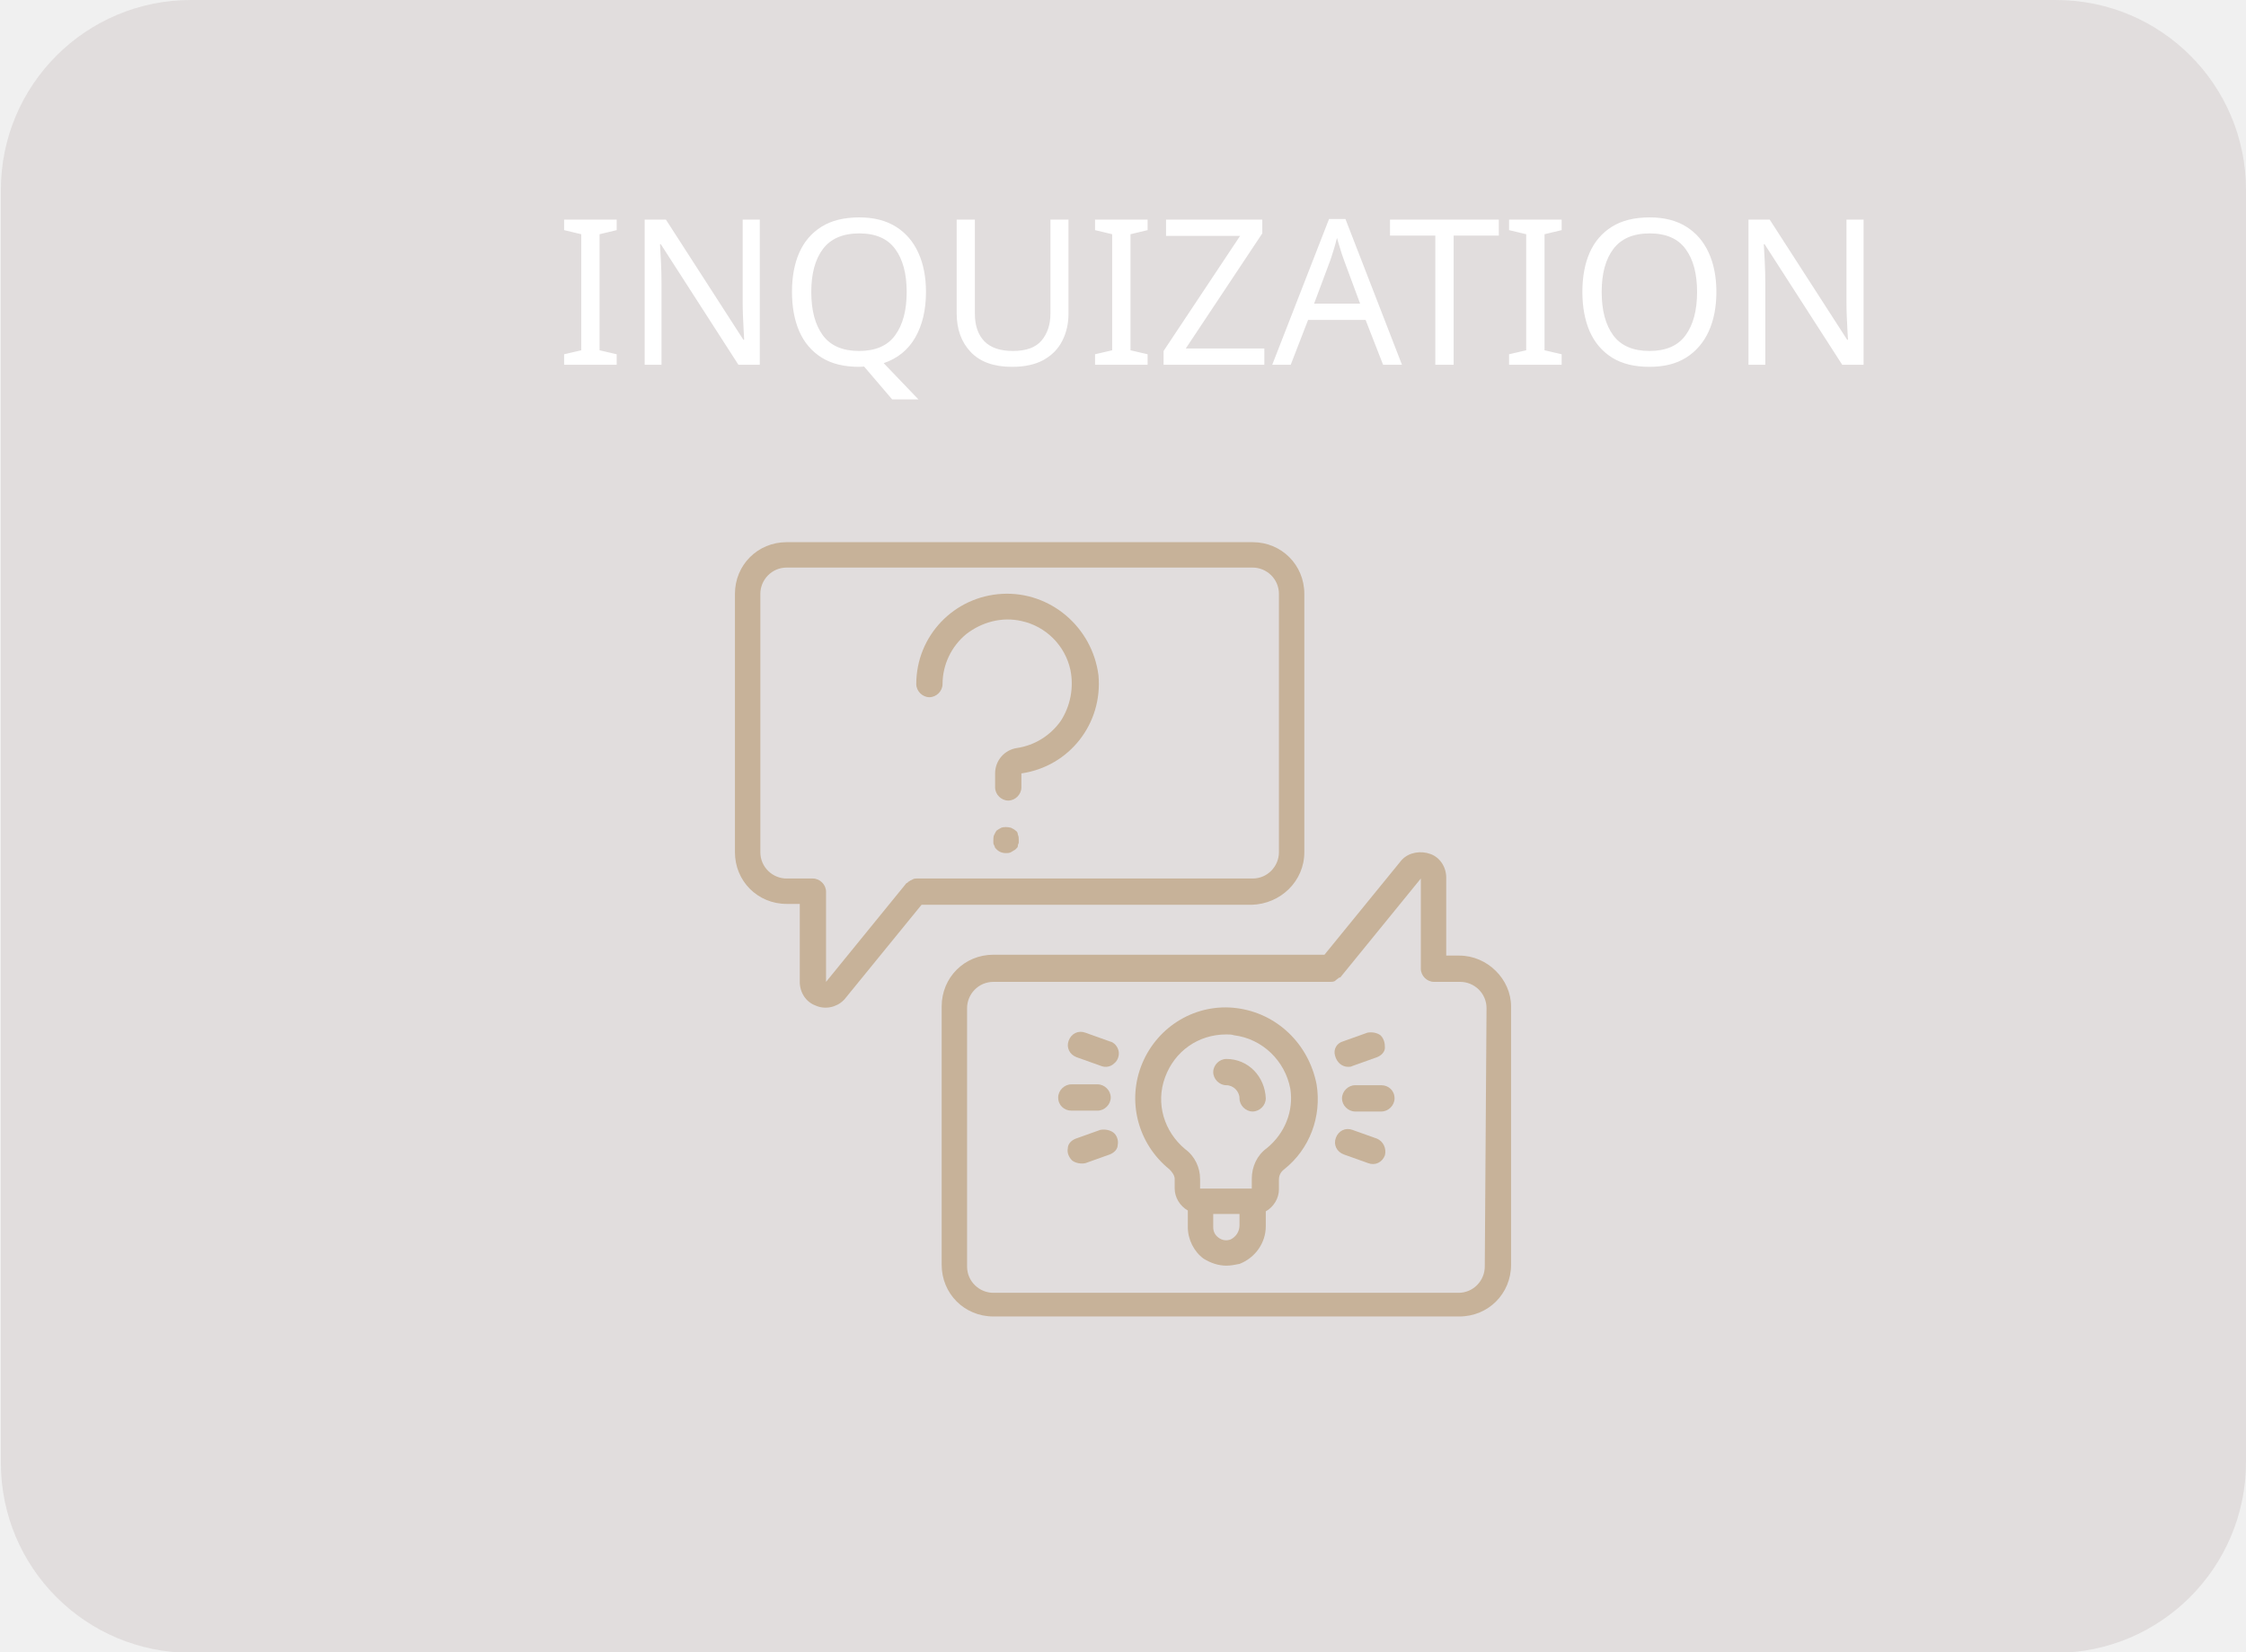
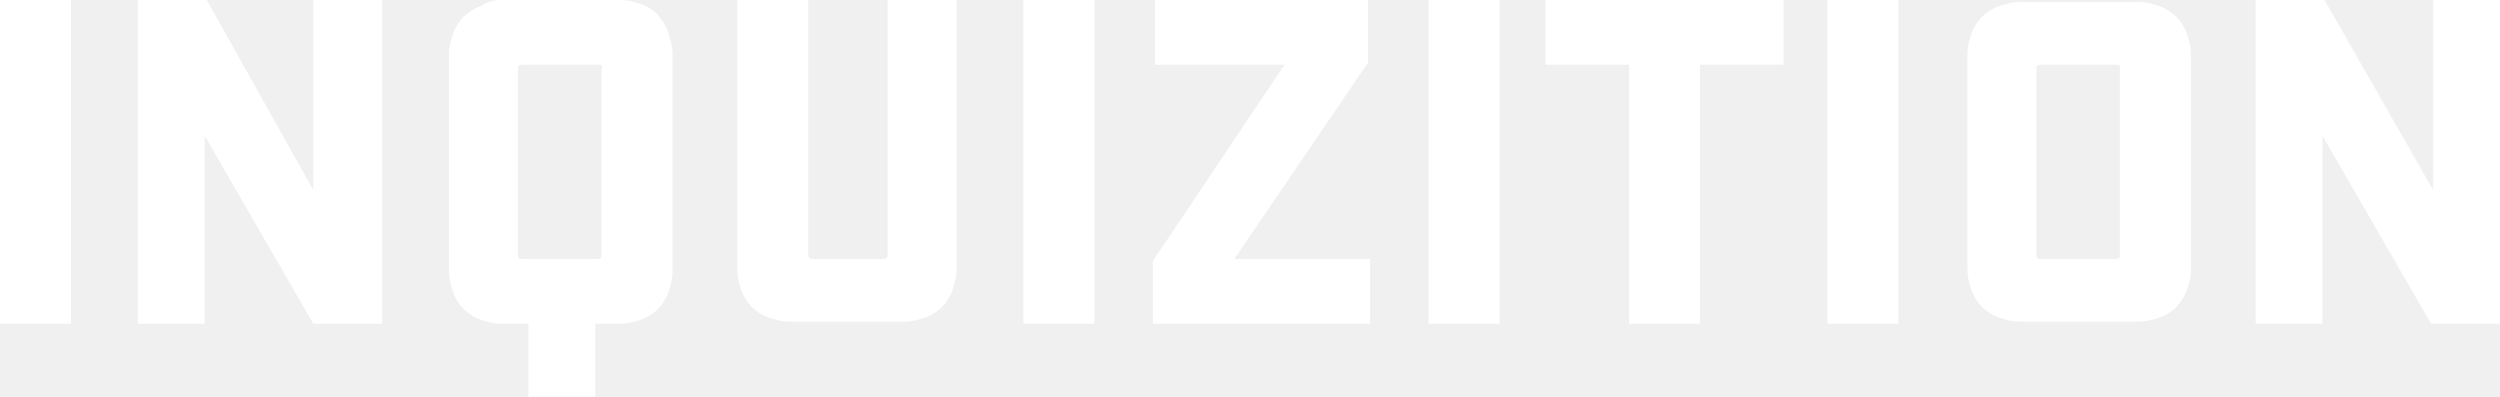
- <svg xmlns="http://www.w3.org/2000/svg" version="1.1" id="Layer_1" x="0px" y="0px" viewBox="-169.4 882.4 256.4 188.6" style="enable-background:new -169.4 882.4 256.4 188.6;" xml:space="preserve">
+ <svg xmlns="http://www.w3.org/2000/svg" version="1.1" id="Layer_1" x="0px" y="0px" viewBox="0 0 119.7 19" style="enable-background:new 0 0 119.7 19;" xml:space="preserve">
  <style type="text/css">
- 	.st0{opacity:0.19;fill:#9E8B8A;}
- 	.st1{fill:#C7B299;}
- 	.st2{fill:#FFFFFF;}
- 	.st3{font-family:'StratumNo1-Black';}
- 	.st4{font-size:23.214px;}
+ 	.st0{fill:#FFFFFF;}
</style>
-   <path id="XMLID_3138_" class="st0" d="M65.3,1071.1h-212.9c-12,0-21.7-9.7-21.7-21.7V904.1c0-12,9.7-21.7,21.7-21.7H65.3  c12,0,21.7,9.7,21.7,21.7v145.2C87,1061.4,77.2,1071.1,65.3,1071.1z" />
-   <g id="XMLID_2455_">
-     <g id="XMLID_2458_">
-       <g id="XMLID_2461_">
-         <path id="XMLID_2449_" class="st1" d="M-29.4,1003.3L-29.4,1003.3c-0.8,0-1.5,0.7-1.5,1.5c0,0.8,0.7,1.5,1.5,1.5h0     c0.8,0,1.5,0.7,1.5,1.5c0,0.8,0.7,1.5,1.5,1.5h0c0.8,0,1.5-0.7,1.5-1.5C-25,1005.3-26.9,1003.3-29.4,1003.3z" />
-         <path id="XMLID_2446_" class="st1" d="M-47.1,1009.2l3,0c0.8,0,1.5-0.7,1.5-1.5c0-0.8-0.7-1.5-1.5-1.5h0l-3,0     c-0.8,0-1.5,0.7-1.5,1.5C-48.6,1008.6-47.9,1009.2-47.1,1009.2L-47.1,1009.2z" />
-         <path id="XMLID_2443_" class="st1" d="M-46.5,1003.1l2.8,1c0.5,0.2,1.1,0.1,1.5-0.3c0.4-0.3,0.6-0.9,0.5-1.4     c-0.1-0.5-0.5-1-1-1.1l-2.8-1c-0.8-0.3-1.6,0.1-1.9,0.9C-47.7,1002-47.3,1002.8-46.5,1003.1z" />
-         <path id="XMLID_2440_" class="st1" d="M-42.3,1011.7c-0.4-0.3-1-0.4-1.5-0.3l-2.8,1c-0.5,0.2-0.9,0.6-0.9,1.1     c-0.1,0.5,0.1,1,0.5,1.4c0.4,0.3,1,0.4,1.5,0.3l2.8-1c0.5-0.2,0.9-0.6,0.9-1.1C-41.7,1012.6-41.9,1012-42.3,1011.7z" />
-         <path id="XMLID_2437_" class="st1" d="M-11.7,1006.3L-11.7,1006.3L-11.7,1006.3l-3,0c-0.8,0-1.5,0.7-1.5,1.5     c0,0.8,0.7,1.5,1.5,1.5h0l3,0c0.8,0,1.5-0.7,1.5-1.5C-10.2,1006.9-10.9,1006.3-11.7,1006.3z" />
-         <path id="XMLID_2434_" class="st1" d="M-15.5,1004.2L-15.5,1004.2c0.2,0,0.3,0,0.5-0.1l2.8-1c0.5-0.2,0.9-0.6,0.9-1.1     s-0.1-1-0.5-1.4c-0.4-0.3-1-0.4-1.5-0.3l-2.8,1c-0.7,0.2-1.1,0.9-0.9,1.6C-16.8,1003.7-16.2,1004.2-15.5,1004.2z" />
-         <path id="XMLID_2431_" class="st1" d="M-12.2,1012.4l-2.8-1c-0.8-0.3-1.6,0.1-1.9,0.9c-0.3,0.8,0.1,1.6,0.9,1.9l2.8,1     c0.8,0.3,1.6-0.1,1.9-0.9C-11.1,1013.5-11.5,1012.7-12.2,1012.4z" />
-         <path id="XMLID_2428_" class="st1" d="M-55,950.2c-5.5,0.3-9.8,4.8-9.8,10.3c0,0.8,0.7,1.5,1.5,1.5c0.8,0,1.5-0.7,1.5-1.5     c0-2.2,1-4.3,2.7-5.7c1.8-1.4,4.1-2,6.3-1.5c2.8,0.6,5,2.8,5.6,5.6c0.4,2,0,4.1-1.1,5.8c-1.2,1.7-3,2.8-5,3.1     c-1.4,0.2-2.5,1.4-2.5,2.9v1.6c0,0.8,0.7,1.5,1.5,1.5s1.5-0.7,1.5-1.5l0-1.6c5.5-0.8,9.3-5.7,8.8-11.2     C-44.7,954-49.5,949.9-55,950.2z" />
-         <path id="XMLID_2425_" class="st1" d="M-53.5,977.2c-0.1-0.1-0.3-0.2-0.5-0.3c-0.4-0.1-0.8-0.1-1.1,0c-0.2,0.1-0.3,0.2-0.5,0.3     c-0.1,0.1-0.2,0.3-0.3,0.5c-0.1,0.2-0.1,0.4-0.1,0.6c0,0.1,0,0.2,0,0.3c0,0.1,0,0.2,0.1,0.3c0,0.1,0.1,0.2,0.1,0.3     c0.1,0.1,0.1,0.1,0.2,0.2c0.3,0.3,0.7,0.4,1,0.4c0.2,0,0.4,0,0.6-0.1c0.2-0.1,0.3-0.2,0.5-0.3c0.1-0.1,0.1-0.1,0.2-0.2     c0.1-0.1,0.1-0.2,0.1-0.3c0-0.1,0.1-0.2,0.1-0.3c0-0.1,0-0.2,0-0.3c0-0.2,0-0.4-0.1-0.6C-53.2,977.5-53.3,977.3-53.5,977.2z" />
-         <path id="XMLID_2485_" class="st1" d="M-20.5,979.7v-29.5c0-3.3-2.6-5.9-5.9-5.9h-53.2c-3.3,0-5.9,2.6-5.9,5.9v29.5     c0,3.3,2.6,5.9,5.9,5.9h1.5v8.9c0,1.2,0.7,2.3,1.8,2.7c1.1,0.5,2.4,0.2,3.2-0.6c0,0,0.1-0.1,0.1-0.1l8.8-10.8h37.7     C-23.2,985.6-20.5,983-20.5,979.7z M-64.8,982.7C-64.9,982.7-64.9,982.7-64.8,982.7c-0.3,0-0.4,0.1-0.6,0.2     c-0.1,0-0.1,0.1-0.2,0.1c-0.1,0.1-0.2,0.1-0.2,0.2c0,0,0,0-0.1,0l-9.2,11.3v-10.3c0-0.8-0.7-1.5-1.5-1.5h-3c-1.6,0-3-1.3-3-3     v-29.5c0-1.6,1.3-3,3-3h53.2c1.6,0,3,1.3,3,3v29.5c0,1.6-1.3,3-3,3H-64.8z" />
-         <path id="XMLID_2476_" class="st1" d="M-2.8,991.5h-1.5v-8.9c0-1.2-0.7-2.3-1.8-2.7s-2.4-0.2-3.2,0.6c0,0-0.1,0.1-0.1,0.1     l-8.8,10.8H-56c-3.3,0-5.9,2.6-5.9,5.9v29.5c0,3.3,2.6,5.9,5.9,5.9h53.2c3.3,0,5.9-2.6,5.9-5.9v-29.5     C3.1,994.2,0.4,991.5-2.8,991.5z M0.1,1027c0,1.6-1.3,3-3,3H-56c-1.6,0-3-1.3-3-3v-29.5c0-1.6,1.3-3,3-3h38.4     c0.2,0,0.4,0,0.6-0.1c0,0,0.1-0.1,0.1-0.1c0.1-0.1,0.3-0.2,0.4-0.3c0,0,0,0,0.1,0l9.2-11.3V993c0,0.8,0.7,1.5,1.5,1.5h3     c1.6,0,3,1.3,3,3L0.1,1027L0.1,1027z" />
-         <path id="XMLID_2464_" class="st1" d="M-28.2,997.5c-4.6-0.6-9,2-10.8,6.3c-1.8,4.3-0.5,9.2,3.1,12.1c0.3,0.3,0.6,0.7,0.6,1.1     v1.1c0,1,0.6,2,1.5,2.5l0,1.9c0,1.4,0.7,2.8,1.8,3.6c0.8,0.5,1.7,0.8,2.6,0.8c0.5,0,1-0.1,1.5-0.2c1.8-0.7,3-2.4,3-4.3l0-1.7     c0.9-0.5,1.5-1.5,1.5-2.5v-1.1c0-0.5,0.2-0.9,0.6-1.2c2.9-2.3,4.3-6,3.7-9.7C-20,1001.6-23.6,998.1-28.2,997.5z M-28.9,1023.9     c-0.5,0.2-1,0.1-1.4-0.2c-0.4-0.3-0.6-0.7-0.6-1.2l0-1.5h3l0,1.3C-27.9,1023-28.3,1023.6-28.9,1023.9z M-24.8,1013.5     c-1.1,0.8-1.7,2.1-1.7,3.5v1.1h0l-5.9,0v-1.1c0-1.3-0.6-2.6-1.7-3.4c-2.4-2-3.4-5.2-2.3-8.2s3.8-4.9,7-4.9c0.3,0,0.6,0,0.9,0.1     c3.2,0.4,5.8,2.9,6.4,6.1C-21.7,1009.2-22.7,1011.8-24.8,1013.5z" />
-       </g>
+   <g id="XMLID_2_">
+     <g id="XMLID_231_">
+       <path id="XMLID_254_" class="st0" d="M3.4,15.5H0V0h3.4V15.5z" />
+       <path id="XMLID_252_" class="st0" d="M18.3,15.5H15l-5.2-9v9H6.6V0h3.3L15,9.1V0h3.3V15.5z" />
+       <path id="XMLID_249_" class="st0" d="M25.2,15.5H24c-0.4,0-0.7-0.1-1-0.2c-0.3-0.1-0.6-0.3-0.8-0.5c-0.2-0.2-0.4-0.5-0.5-0.8    s-0.2-0.6-0.2-1V2.6c0-0.4,0.1-0.7,0.2-1c0.1-0.3,0.3-0.6,0.5-0.8c0.2-0.2,0.5-0.4,0.8-0.5C23.3,0.1,23.6,0,24,0h5.7    c0.4,0,0.7,0.1,1,0.2c0.3,0.1,0.6,0.3,0.8,0.5C31.7,1,31.9,1.2,32,1.6c0.1,0.3,0.2,0.6,0.2,1v10.4c0,0.4-0.1,0.7-0.2,1    c-0.1,0.3-0.3,0.6-0.5,0.8c-0.2,0.2-0.5,0.4-0.8,0.5c-0.3,0.1-0.6,0.2-1,0.2h-1.2V19h-3.2V15.5z M28.6,3.1H25    c-0.2,0-0.2,0.1-0.2,0.2v8.9c0,0.2,0.1,0.2,0.2,0.2h3.6c0.2,0,0.2-0.1,0.2-0.2V3.3C28.9,3.1,28.8,3.1,28.6,3.1z" />
+       <path id="XMLID_247_" class="st0" d="M45.8,0v12.9c0,0.4-0.1,0.7-0.2,1c-0.1,0.3-0.3,0.6-0.5,0.8c-0.2,0.2-0.5,0.4-0.8,0.5    c-0.3,0.1-0.6,0.2-1,0.2h-5.5c-0.4,0-0.7-0.1-1-0.2c-0.3-0.1-0.6-0.3-0.8-0.5c-0.2-0.2-0.4-0.5-0.5-0.8s-0.2-0.6-0.2-1V0h3.4v12.2    c0,0.2,0.1,0.2,0.2,0.2h3.4c0.2,0,0.2-0.1,0.2-0.2V0H45.8z" />
+       <path id="XMLID_245_" class="st0" d="M52.3,15.5H49V0h3.4V15.5z" />
+       <path id="XMLID_243_" class="st0" d="M65.7,15.5H55.2v-3l6.3-9.4h-6.2V0h10.2v3l-6.4,9.4h6.5V15.5z" />
+       <path id="XMLID_241_" class="st0" d="M71.8,15.5h-3.4V0h3.4V15.5z" />
+       <path id="XMLID_239_" class="st0" d="M74,0h11.4v3.1h-4v12.4H78V3.1h-4V0z" />
+       <path id="XMLID_237_" class="st0" d="M90.9,15.5h-3.4V0h3.4V15.5z" />
+       <path id="XMLID_234_" class="st0" d="M104.7,13.9c-0.1,0.3-0.3,0.6-0.5,0.8c-0.2,0.2-0.5,0.4-0.8,0.5c-0.3,0.1-0.6,0.2-1,0.2h-5.7    c-0.4,0-0.7-0.1-1-0.2c-0.3-0.1-0.6-0.3-0.8-0.5c-0.2-0.2-0.4-0.5-0.5-0.8c-0.1-0.3-0.2-0.6-0.2-1V2.6c0-0.4,0.1-0.7,0.2-1    c0.1-0.3,0.3-0.6,0.5-0.8c0.2-0.2,0.5-0.4,0.8-0.5c0.3-0.1,0.6-0.2,1-0.2h5.7c0.4,0,0.7,0.1,1,0.2c0.3,0.1,0.6,0.3,0.8,0.5    c0.2,0.2,0.4,0.5,0.5,0.8c0.1,0.3,0.2,0.6,0.2,1v10.4C104.9,13.3,104.8,13.6,104.7,13.9z M101.3,3.1h-3.6c-0.2,0-0.2,0.1-0.2,0.2    v8.9c0,0.2,0.1,0.2,0.2,0.2h3.6c0.2,0,0.2-0.1,0.2-0.2V3.3C101.5,3.1,101.5,3.1,101.3,3.1z" />
+       <path id="XMLID_232_" class="st0" d="M119.7,15.5h-3.3l-5.2-9v9H108V0h3.3l5.2,9.1V0h3.3V15.5z" />
    </g>
  </g>
-   <g id="XMLID_2452_">
-     <text transform="matrix(1 0 0 1 -105.9218 924.0478)" class="st2 st3 st4">INQUIZATION</text>
-   </g>
</svg>
